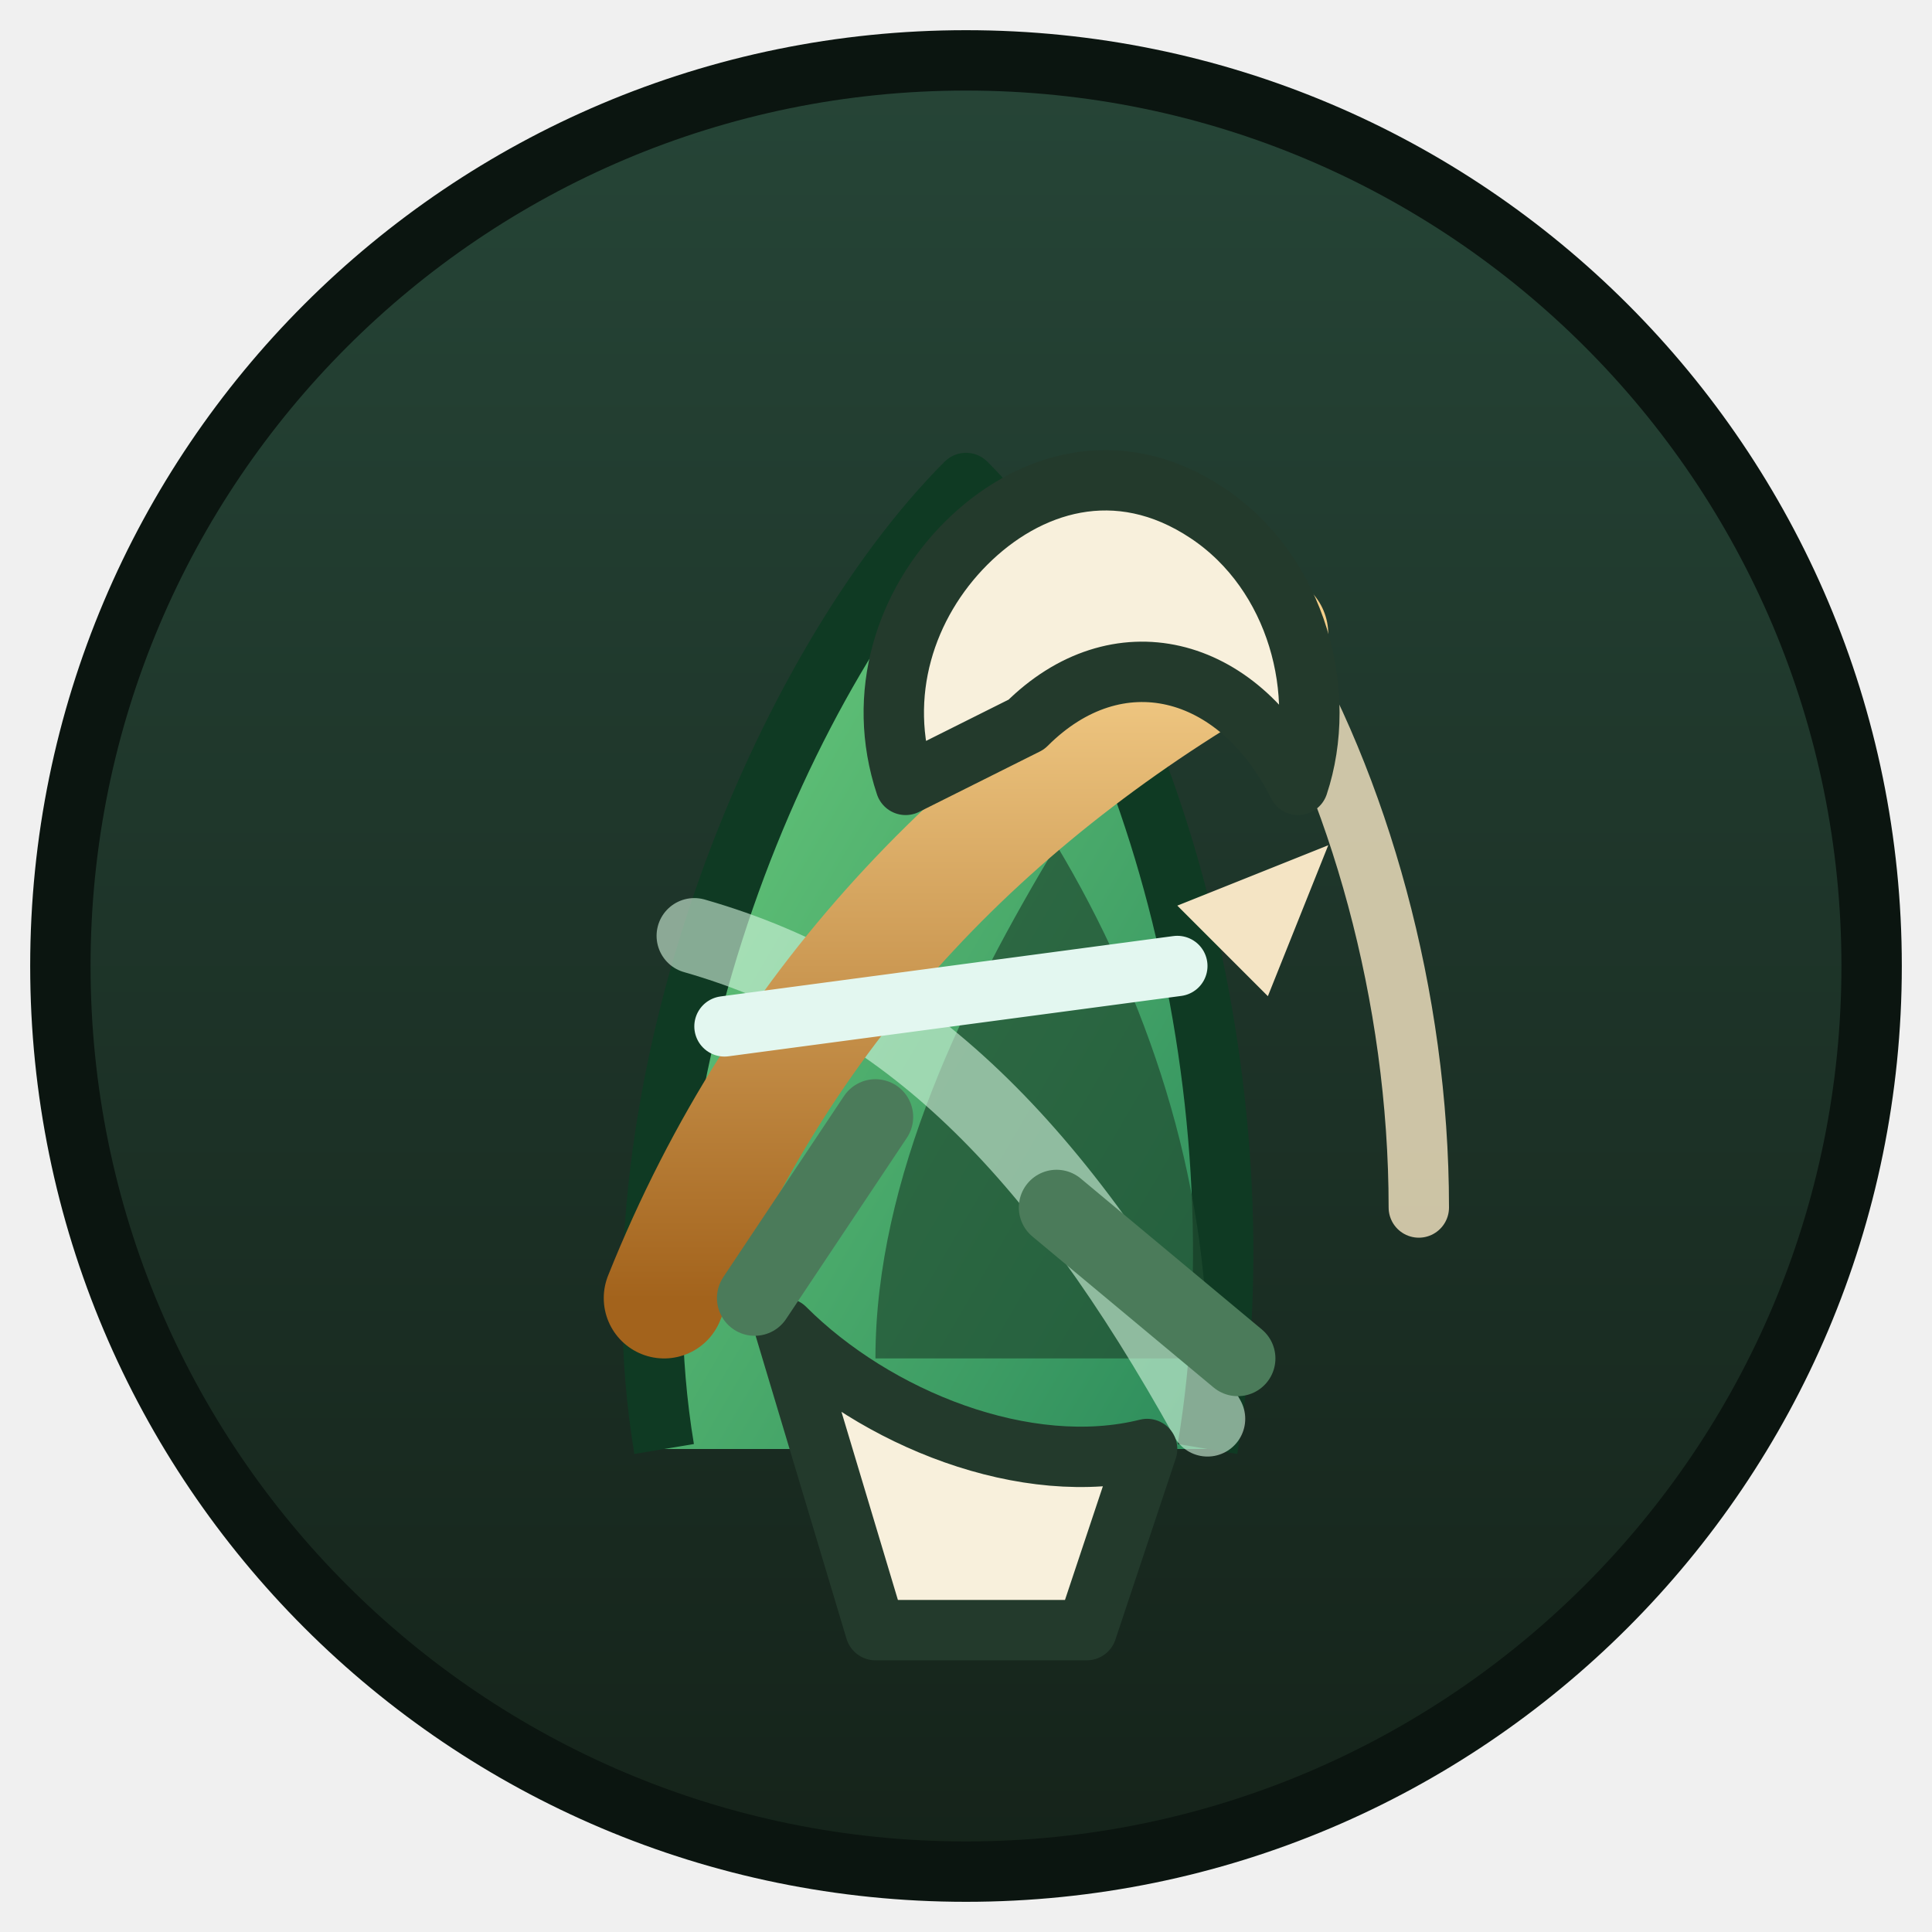
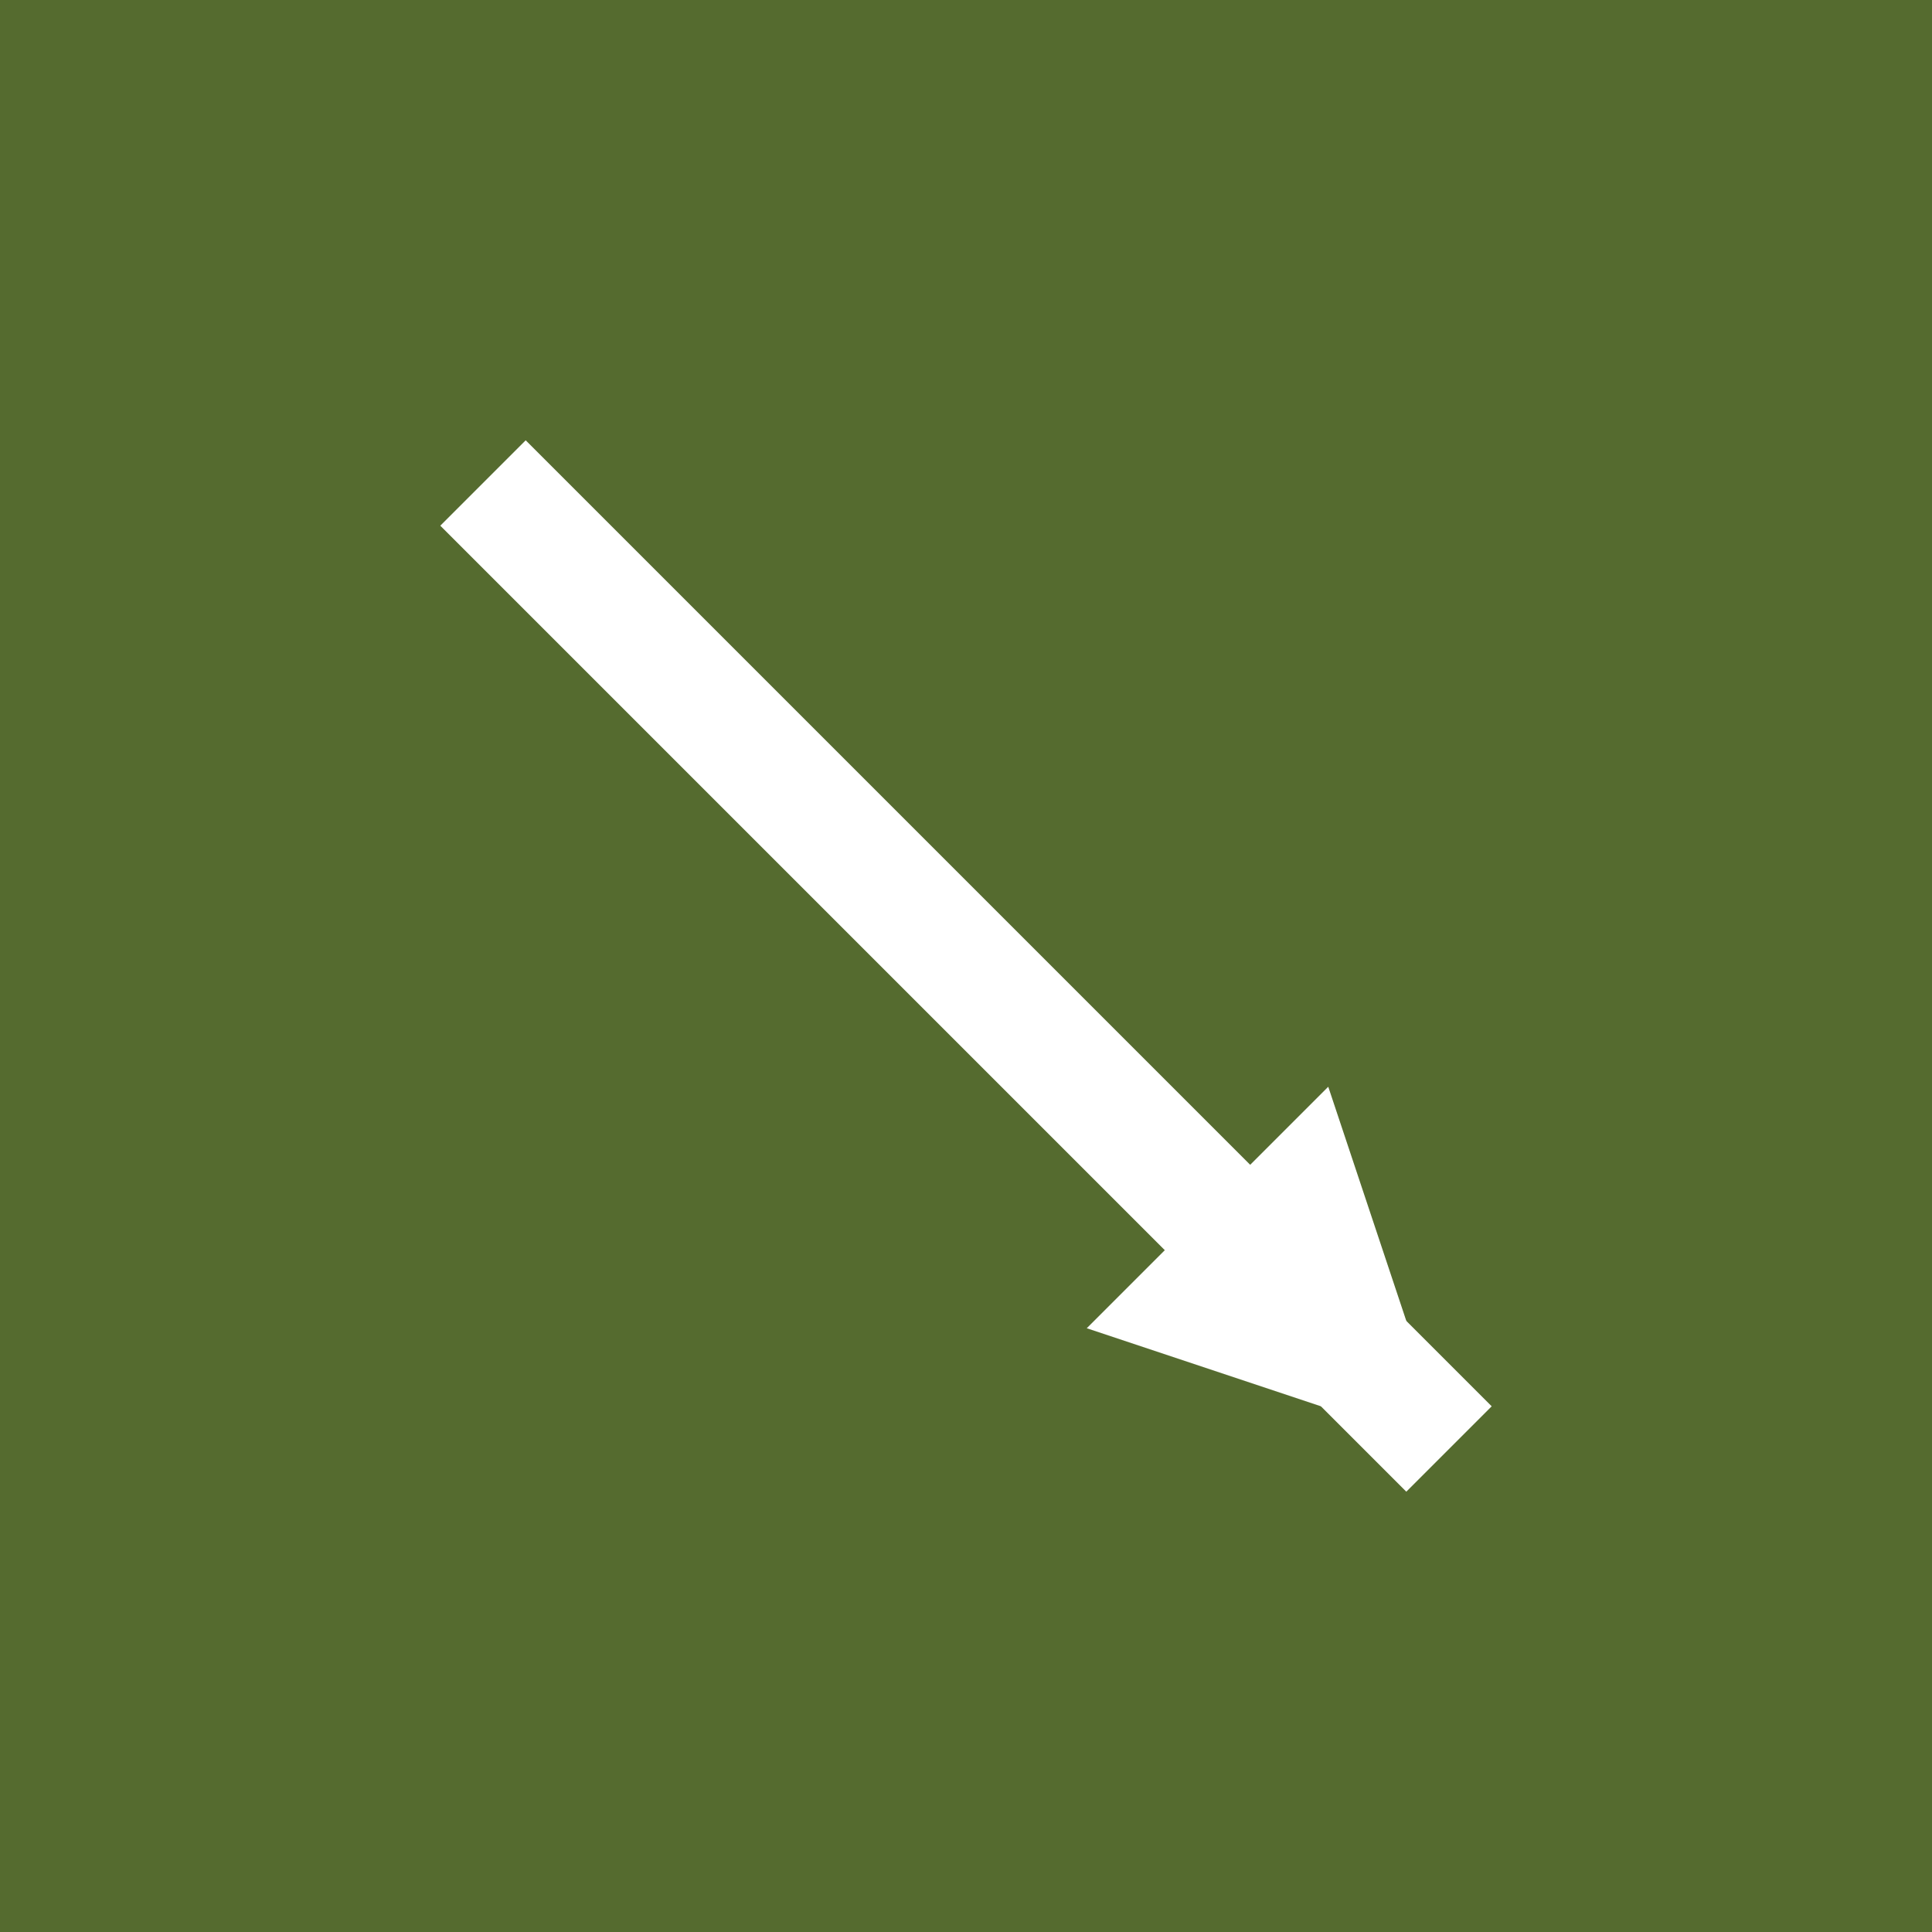
- <svg xmlns="http://www.w3.org/2000/svg" viewBox="0 0 128 128">
-   <defs>
-     <linearGradient id="archer-bg" x1="0" y1="0" x2="0" y2="1">
-       <stop offset="0" stop-color="#264537" />
-       <stop offset="1" stop-color="#15231a" />
-     </linearGradient>
-     <linearGradient id="archer-cloak" x1="0" y1="0" x2="1" y2="1">
-       <stop offset="0" stop-color="#6ecf7e" />
-       <stop offset="1" stop-color="#2c8b5b" />
-     </linearGradient>
-     <linearGradient id="archer-bow" x1="0" y1="0" x2="0" y2="1">
-       <stop offset="0" stop-color="#f6d08b" />
-       <stop offset="1" stop-color="#a3631c" />
-     </linearGradient>
-   </defs>
-   <circle cx="64" cy="64" r="60" fill="url(#archer-bg)" stroke="#0b1510" stroke-width="4" />
-   <path d="M44 96c-4-24 8-52 20-64 12 12 20 40 16 64" fill="url(#archer-cloak)" stroke="#0f3a23" stroke-width="4" stroke-linejoin="round" />
-   <path d="M58 90c0-12 6-24 12-34 6 10 10 22 10 34" fill="#1f4c31" opacity="0.7" />
-   <path d="M80 94c-10-18-20-28-34-32" fill="none" stroke="#d6f6e0" stroke-width="5" stroke-linecap="round" opacity="0.6" />
-   <path d="M84 42c-18 10-32 24-40 44" fill="none" stroke="url(#archer-bow)" stroke-width="8" stroke-linecap="round" />
-   <path d="M84 42c6 10 10 24 10 38" fill="none" stroke="#f9e8c6" stroke-width="4" stroke-linecap="round" opacity="0.8" />
-   <path d="M48 68l30-4" stroke="#e3f7f0" stroke-width="4" stroke-linecap="round" />
-   <path d="M78 60l10-4-4 10z" fill="#f4e4c4" />
-   <g fill="#f8f0dc" stroke="#233a2c" stroke-width="4" stroke-linejoin="round">
-     <path d="M60 52c-2-6 0-12 4-16s10-6 16-2c6 4 8 12 6 18-4-8-12-10-18-4z" />
-     <path d="M52 88c6 6 16 10 24 8l-4 12H58z" />
-   </g>
-   <g stroke="#4b7b5a" stroke-width="5" stroke-linecap="round">
-     <path d="M70 80l12 10" />
-     <path d="M58 74l-8 12" />
-   </g>
+ <svg xmlns="http://www.w3.org/2000/svg" viewBox="0 0 64 64">
+   <rect width="64" height="64" fill="#556b2f" />
+   <line x1="16" y1="16" x2="48" y2="48" stroke="#fff" stroke-width="4" />
+   <polygon points="48,48 44,36 36,44" fill="#fff" />
</svg>
